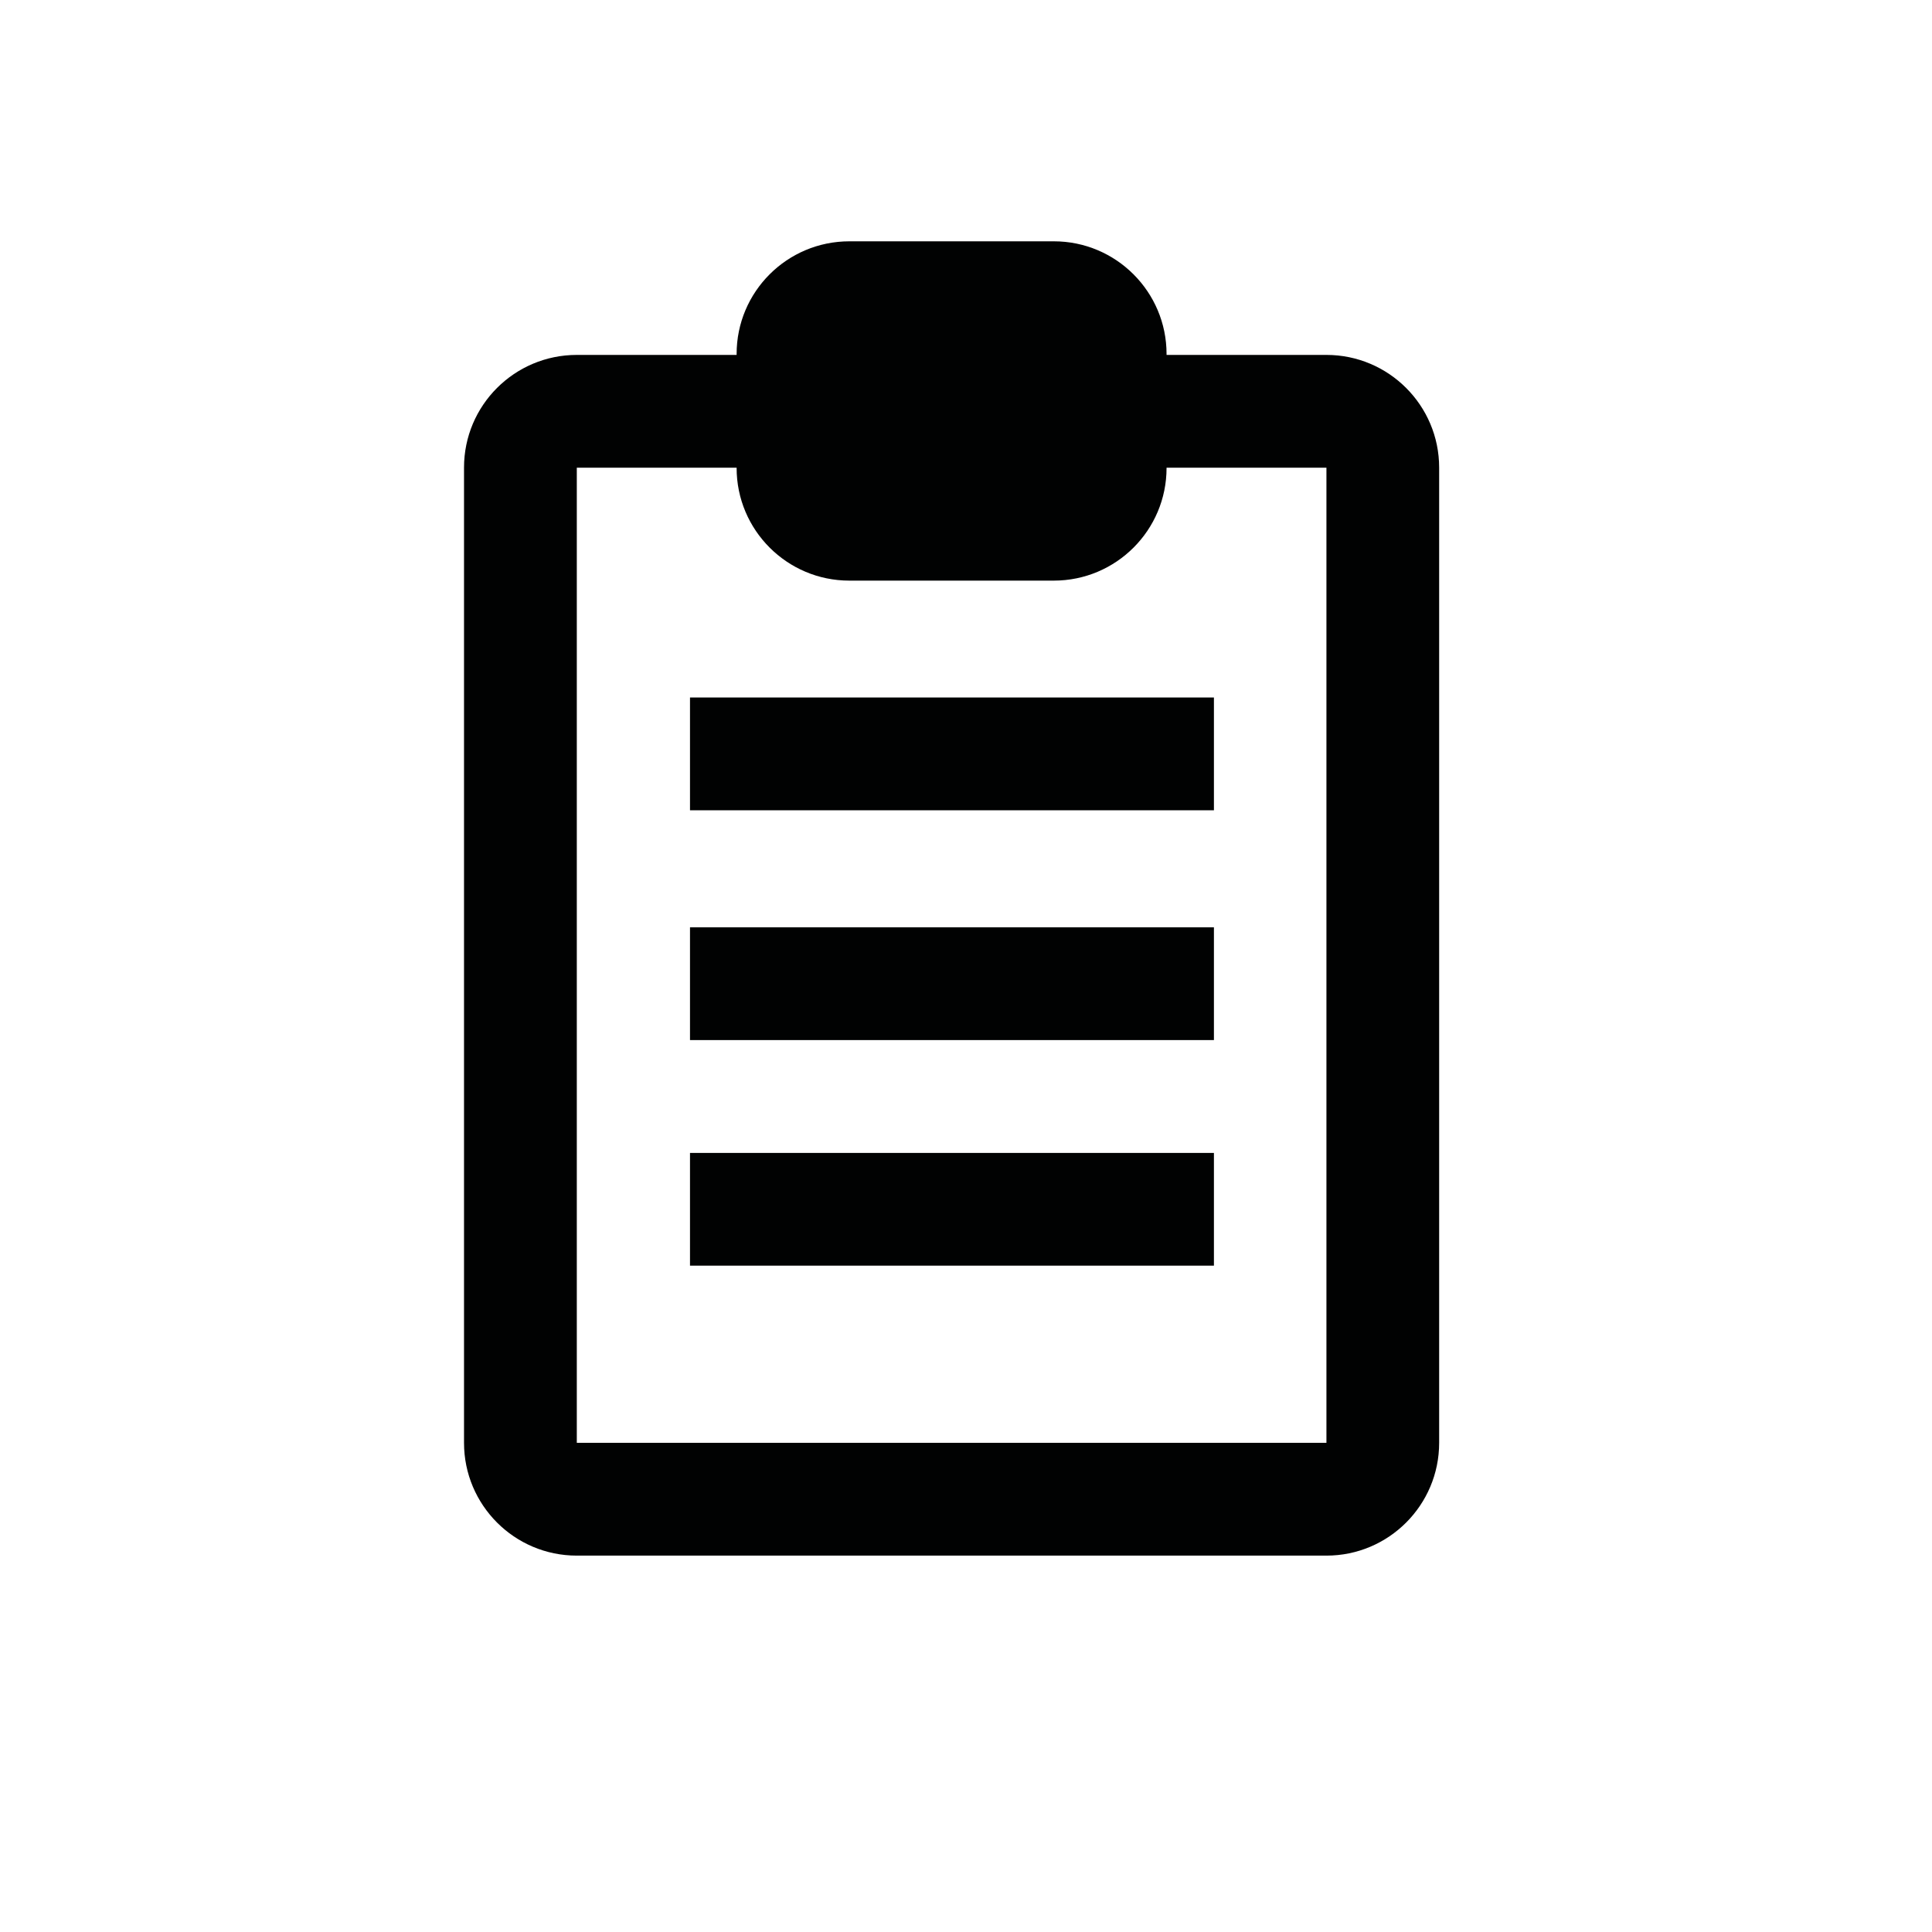
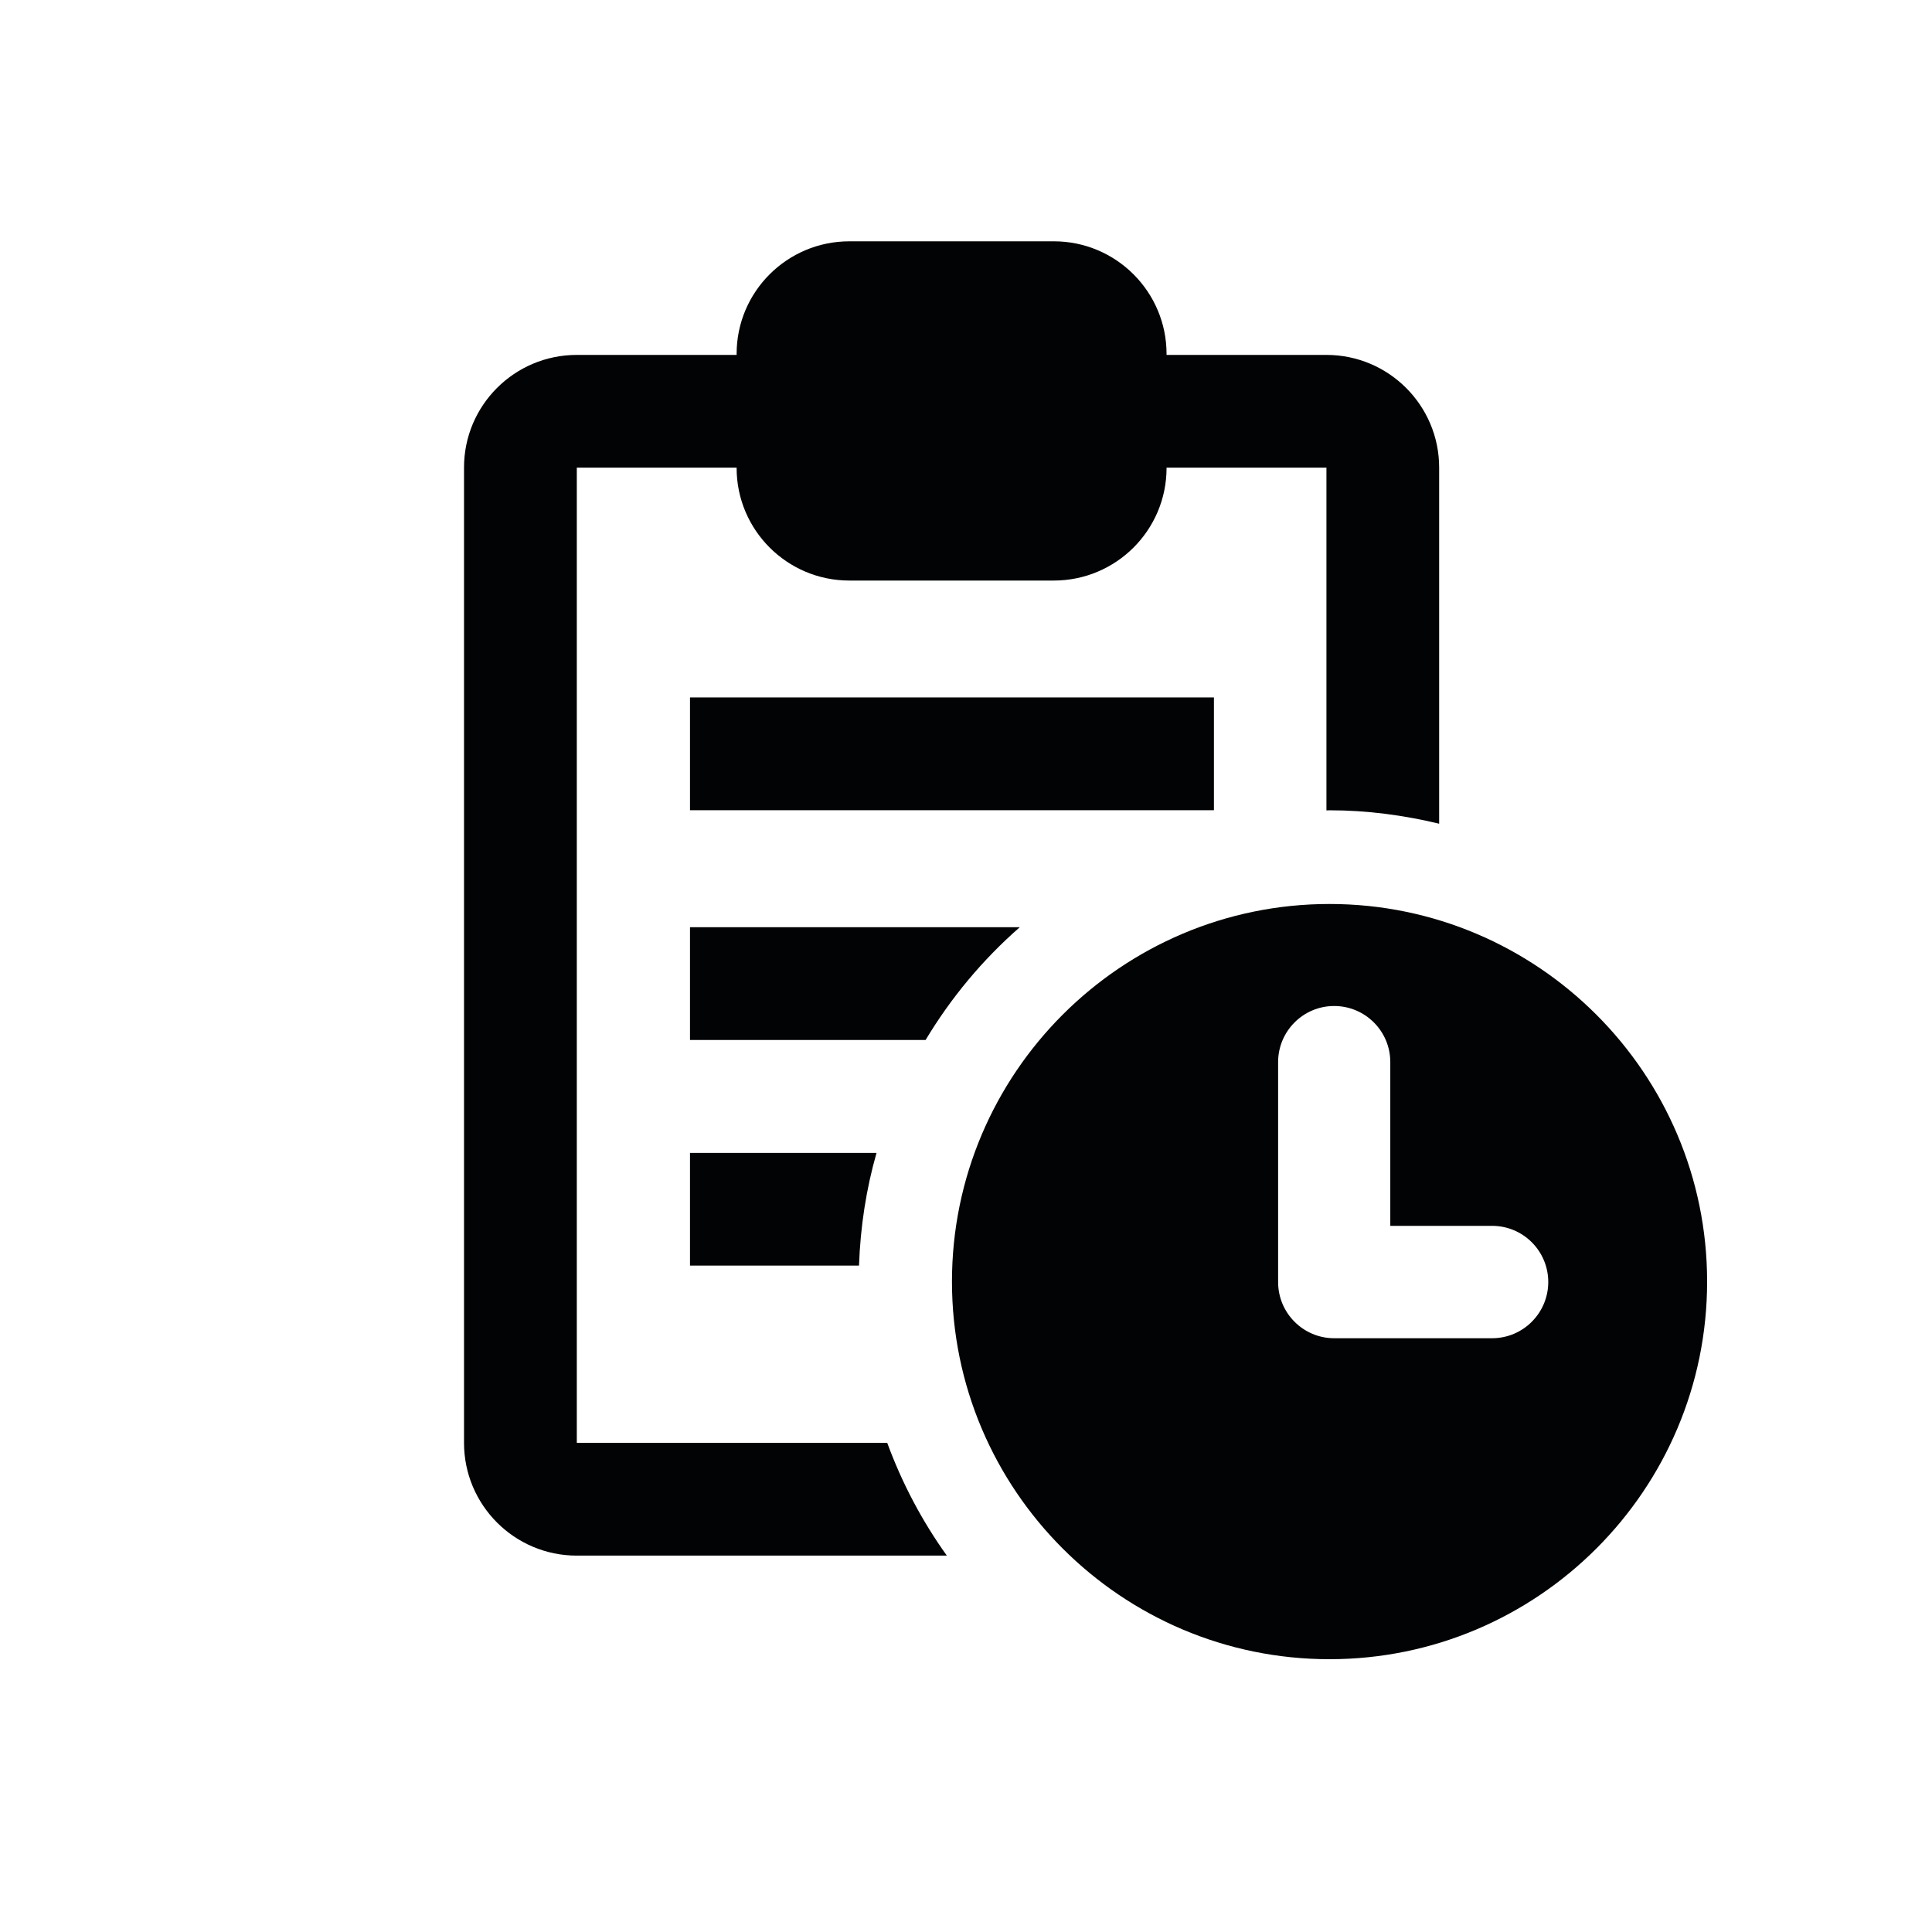
- <svg xmlns="http://www.w3.org/2000/svg" version="1.1" id="Layer_1" x="0px" y="0px" width="28.35px" height="28.35px" viewBox="0 0 28.35 28.35" enable-background="new 0 0 28.35 28.35" xml:space="preserve">
-   <g>
-     <path fill="#010202" d="M19.464,5.208h-2.346V5.195c0-0.913-0.741-1.654-1.654-1.654h-3c-0.915,0-1.655,0.741-1.655,1.653v0.014   H8.464c-0.915,0-1.655,0.741-1.655,1.653v14.311c0,0.914,0.741,1.655,1.655,1.655h11c0.913,0,1.654-0.741,1.654-1.655V6.862   C21.118,5.949,20.377,5.208,19.464,5.208z M19.464,21.172h-11V6.863h2.345v0.003c0,0.913,0.741,1.654,1.654,1.654h3   c0.915,0,1.655-0.741,1.655-1.653V6.863h2.346V21.172z" />
-     <rect x="10.125" y="10.235" fill="#010202" width="7.688" height="1.655" />
-     <rect x="10.125" y="16.918" fill="#010202" width="7.688" height="1.654" />
-     <rect x="10.125" y="13.607" fill="#010202" width="7.688" height="1.655" />
+ <svg xmlns="http://www.w3.org/2000/svg" version="1.1" x="0px" y="0px" width="28.35px" height="28.35px" viewBox="0 0 28.35 28.35" enable-background="new 0 0 28.35 28.35" xml:space="preserve">
+   <g id="Layer_1">
+ </g>
+   <g id="Layer_2">
+     <g>
+       <rect x="10.125" y="10.234" fill="#020304" width="7.688" height="1.655" />
+       <path fill="#020304" d="M10.125,16.918v1.653h2.48c0.02-0.571,0.106-1.125,0.257-1.653H10.125z" />
+       <path fill="#020304" d="M8.464,21.172V6.862h2.345v0.004c0,0.912,0.741,1.653,1.654,1.653h3c0.915,0,1.655-0.741,1.655-1.652    V6.862h2.346v5.03c0.015,0,0.03-0.002,0.045-0.002c0.555,0,1.092,0.073,1.609,0.197V6.861c0-0.912-0.741-1.653-1.654-1.653h-2.346    V5.194c0-0.912-0.741-1.653-1.654-1.653h-3c-0.915,0-1.655,0.741-1.655,1.652v0.015H8.464c-0.915,0-1.655,0.741-1.655,1.652    v14.312c0,0.914,0.741,1.655,1.655,1.655h5.43c-0.363-0.506-0.657-1.062-0.875-1.655H8.464z" />
+       <path fill="#020304" d="M10.125,13.606v1.655h3.457c0.373-0.622,0.839-1.18,1.382-1.655H10.125z" />
+       <path fill="#020304" d="M19.509,13.265c-3.055,0-5.54,2.485-5.54,5.541s2.485,5.541,5.54,5.541c3.056,0,5.541-2.485,5.541-5.541    S22.564,13.265,19.509,13.265z M21.895,19.637h-2.318c-0.453,0-0.822-0.369-0.822-0.824v-3.228c0-0.454,0.369-0.823,0.822-0.823    c0.455,0,0.824,0.368,0.824,0.823v2.403h1.494c0.455,0,0.824,0.369,0.824,0.824S22.35,19.637,21.895,19.637z" />
+     </g>
  </g>
</svg>
